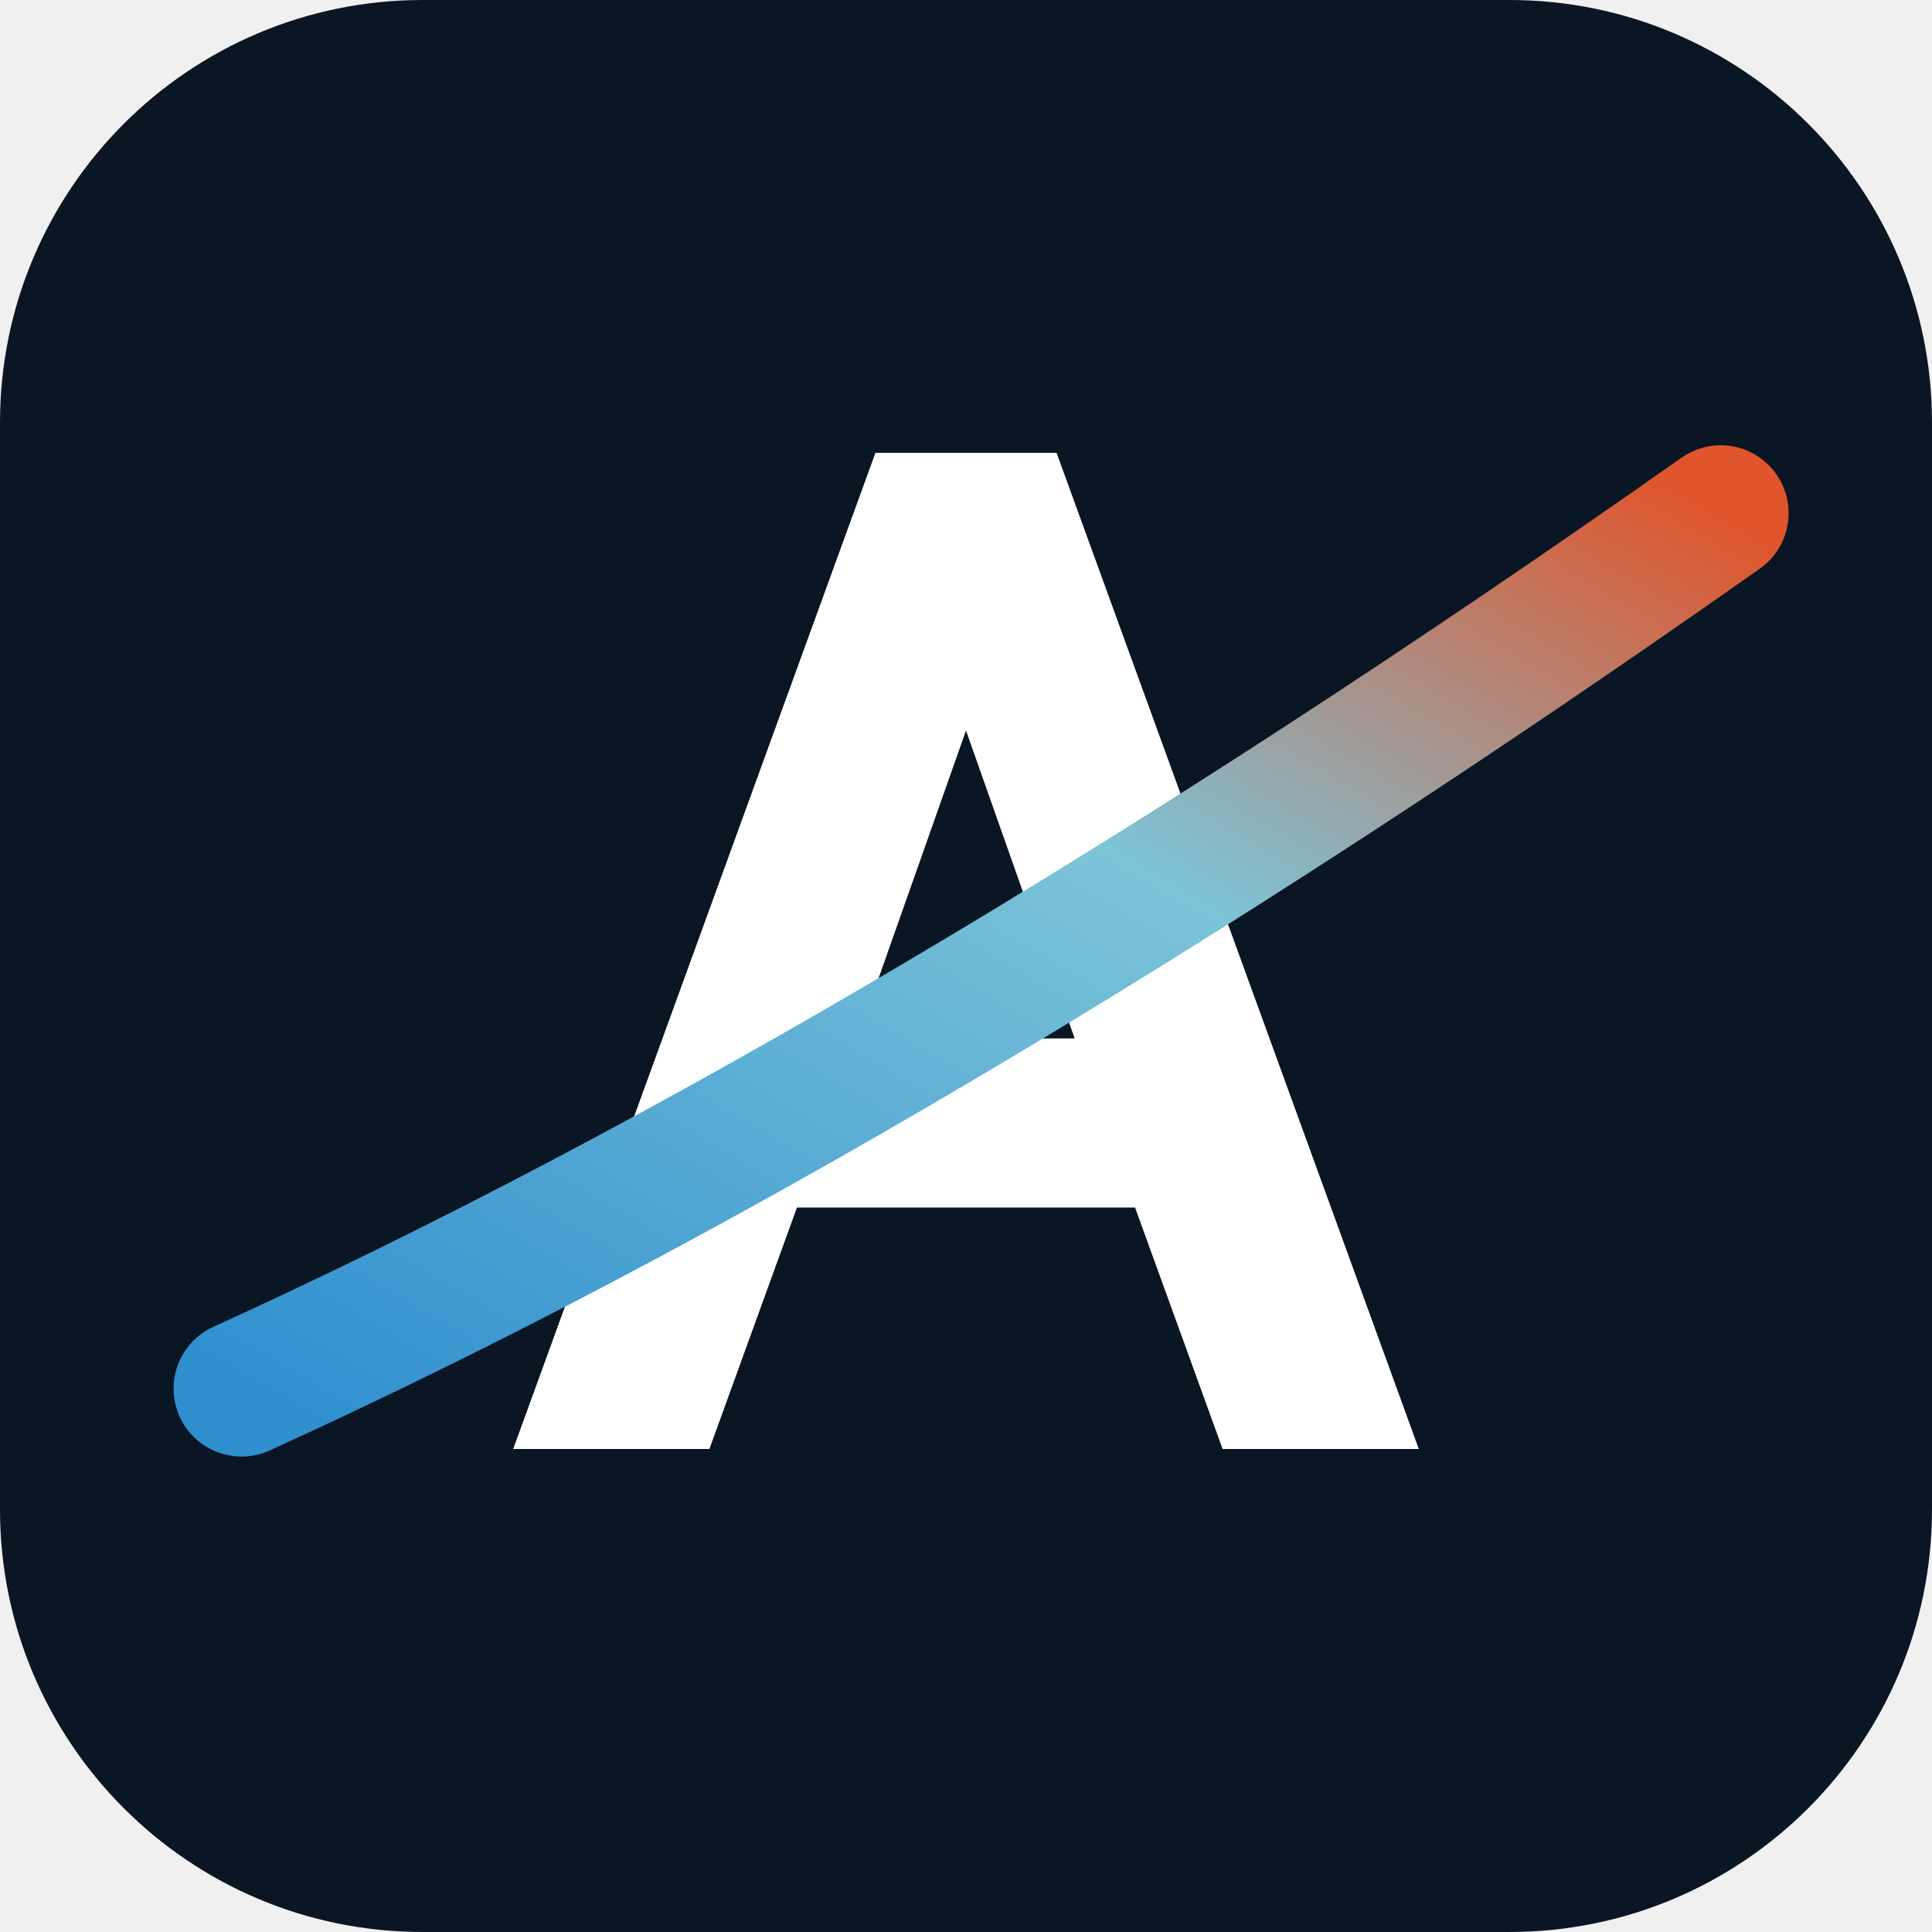
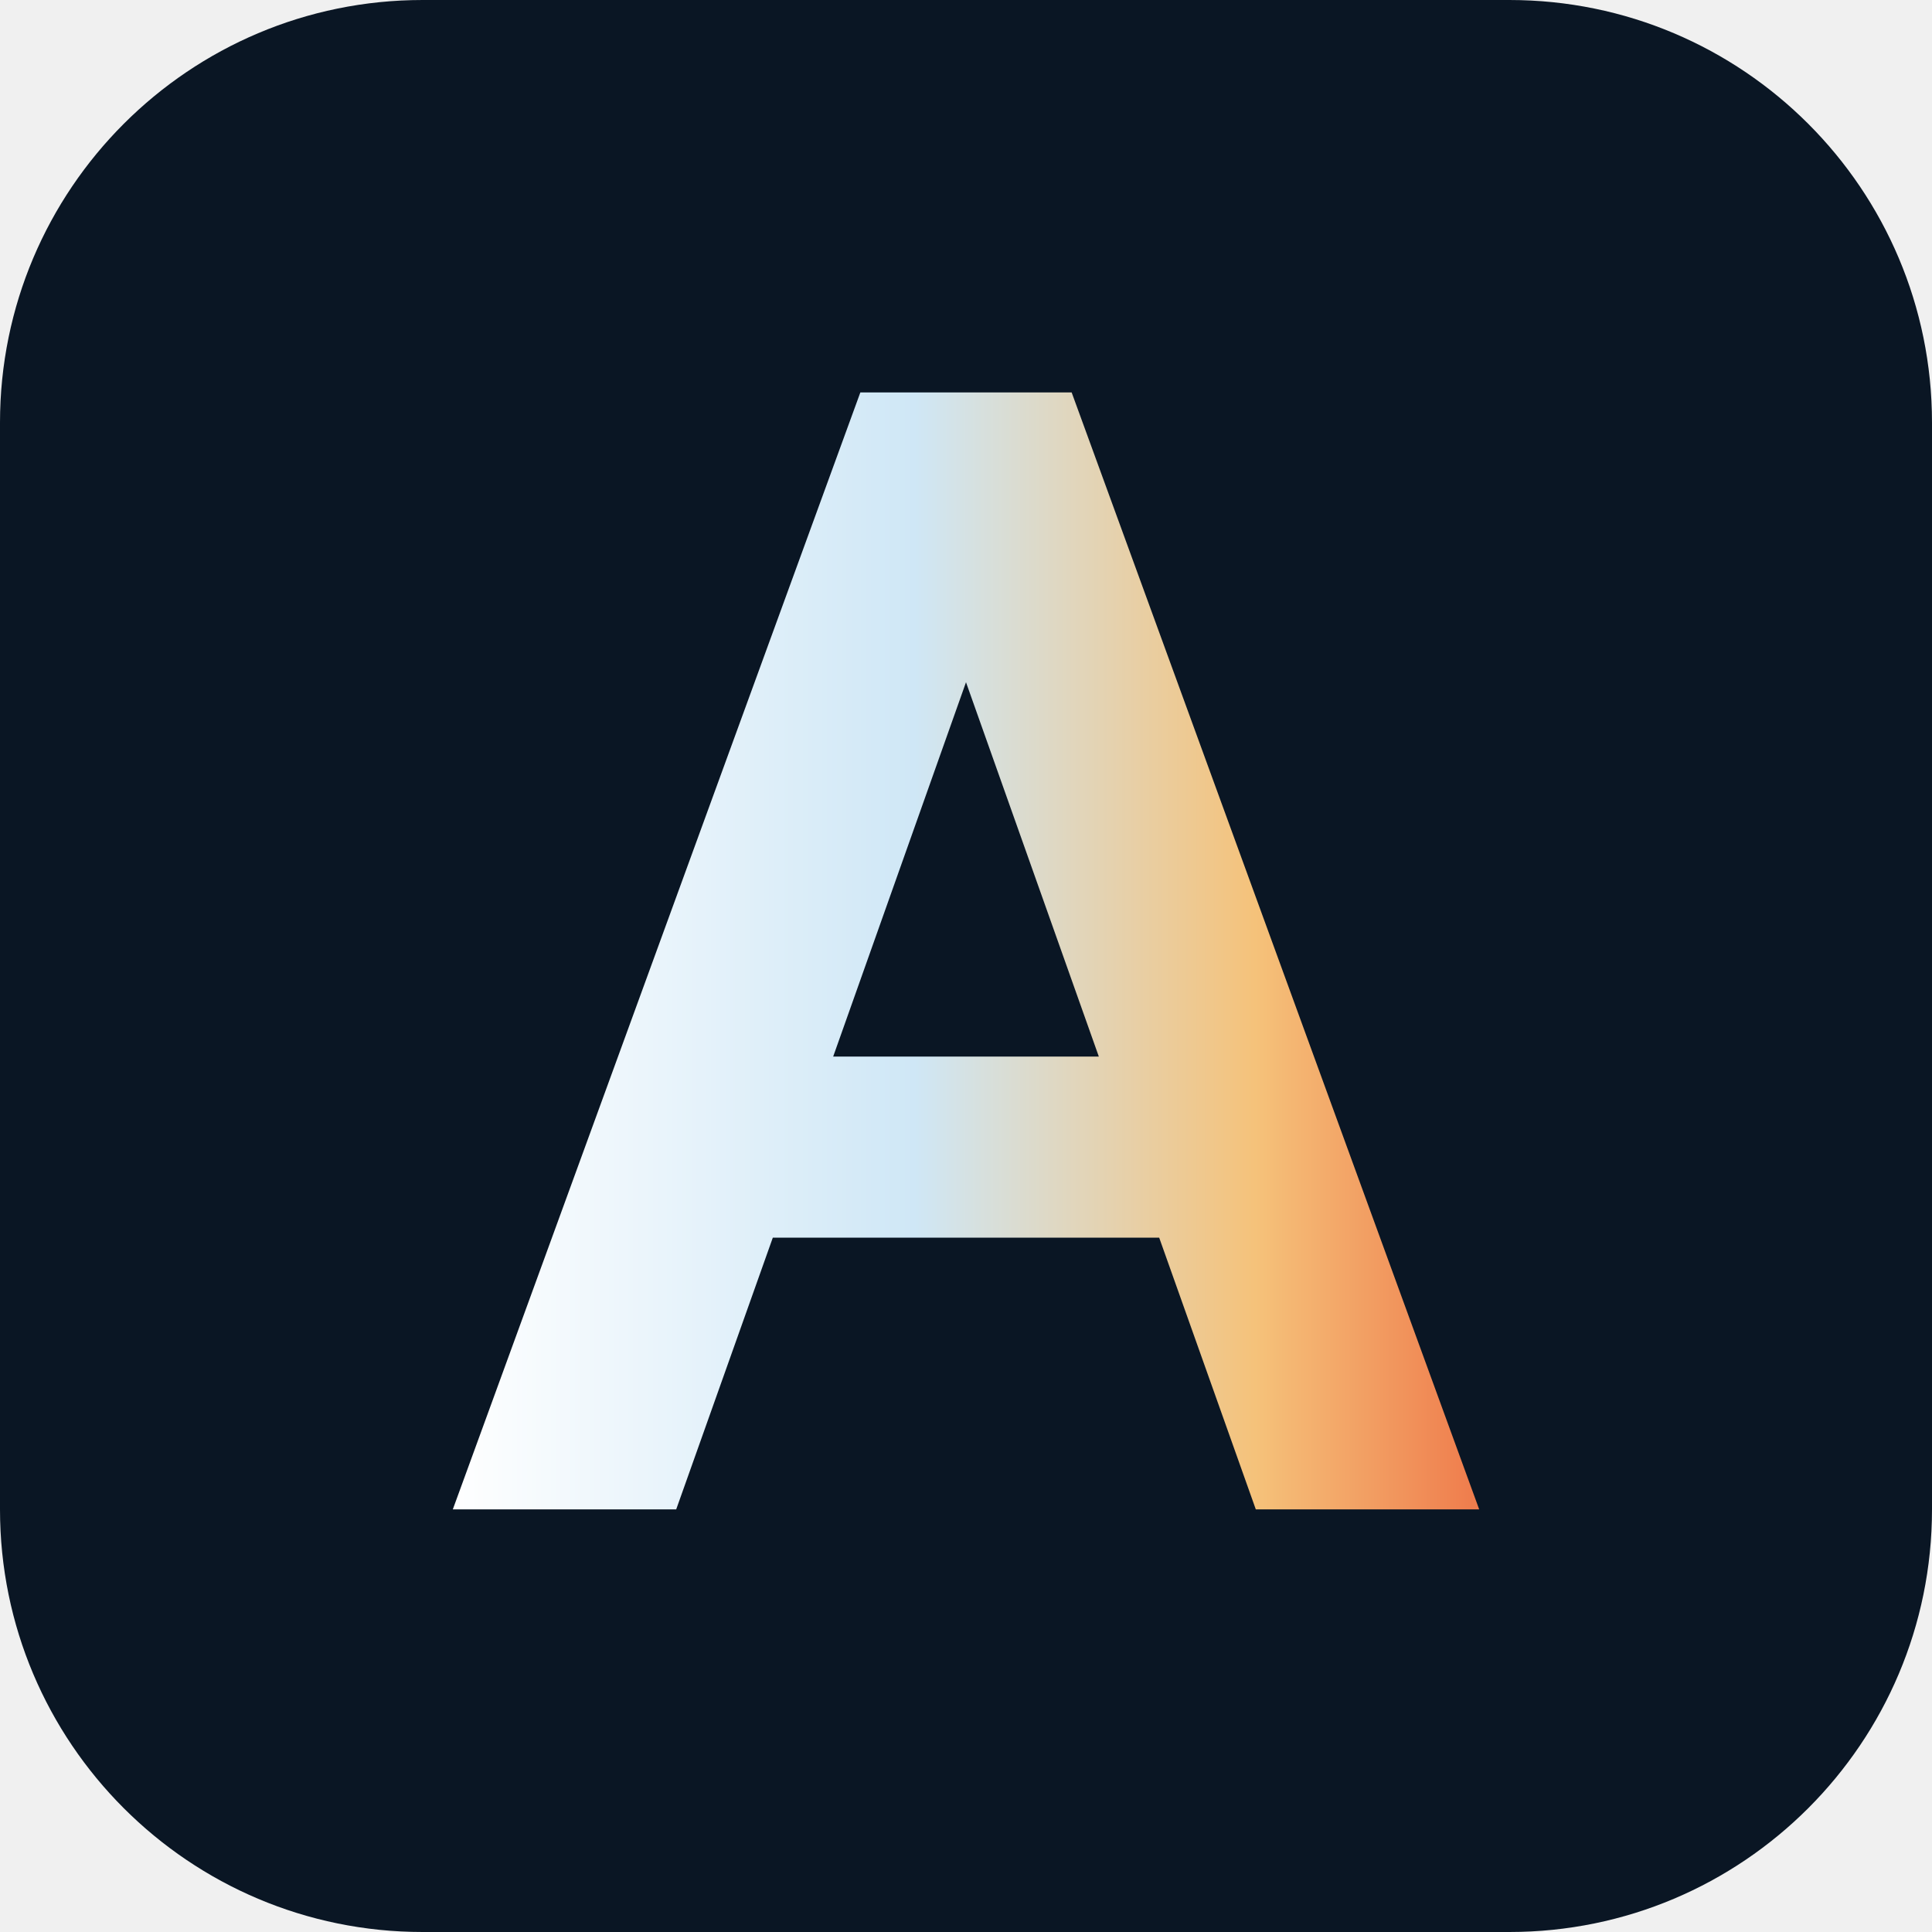
<svg xmlns="http://www.w3.org/2000/svg" viewBox="0 0 64 64">
  <defs>
-     <linearGradient id="g" x1="0" y1="1" x2="1" y2="0">
-       <stop offset="0" stop-color="#2f8fcf" />
-       <stop offset=".6" stop-color="#7cc4d8" />
-       <stop offset="1" stop-color="#e0552b" />
+     <linearGradient id="g" x1="0" y1="0" x2="1" y2="0">
+       <stop offset="0" stop-color="#ffffff" />
+       <stop offset=".45" stop-color="#cfe7f6" />
+       <stop offset=".78" stop-color="#f5c27a" />
+       <stop offset="1" stop-color="#ef7a4b" />
    </linearGradient>
  </defs>
  <rect width="64" height="64" rx="14" fill="#0a1624" />
-   <path fill="#ffffff" fill-rule="evenodd" d="M17 48 L29 15 H35 L47 48 H40.5 L37.6 40 H26.4 L23.5 48 Z M28.4 34.4 H35.6 L32 24.2 Z" />
-   <path d="M8 46 Q30 36 57 17" fill="none" stroke="url(#g)" stroke-width="4.5" stroke-linecap="round" />
+   <path fill="url(#g)" fill-rule="evenodd" d="M15 50 L28.5 13 H35.5 L49 50 H41.6 L38.4 41 H25.6 L22.4 50 Z M27.6 35 H36.4 L32 22.6 Z" />
</svg>
